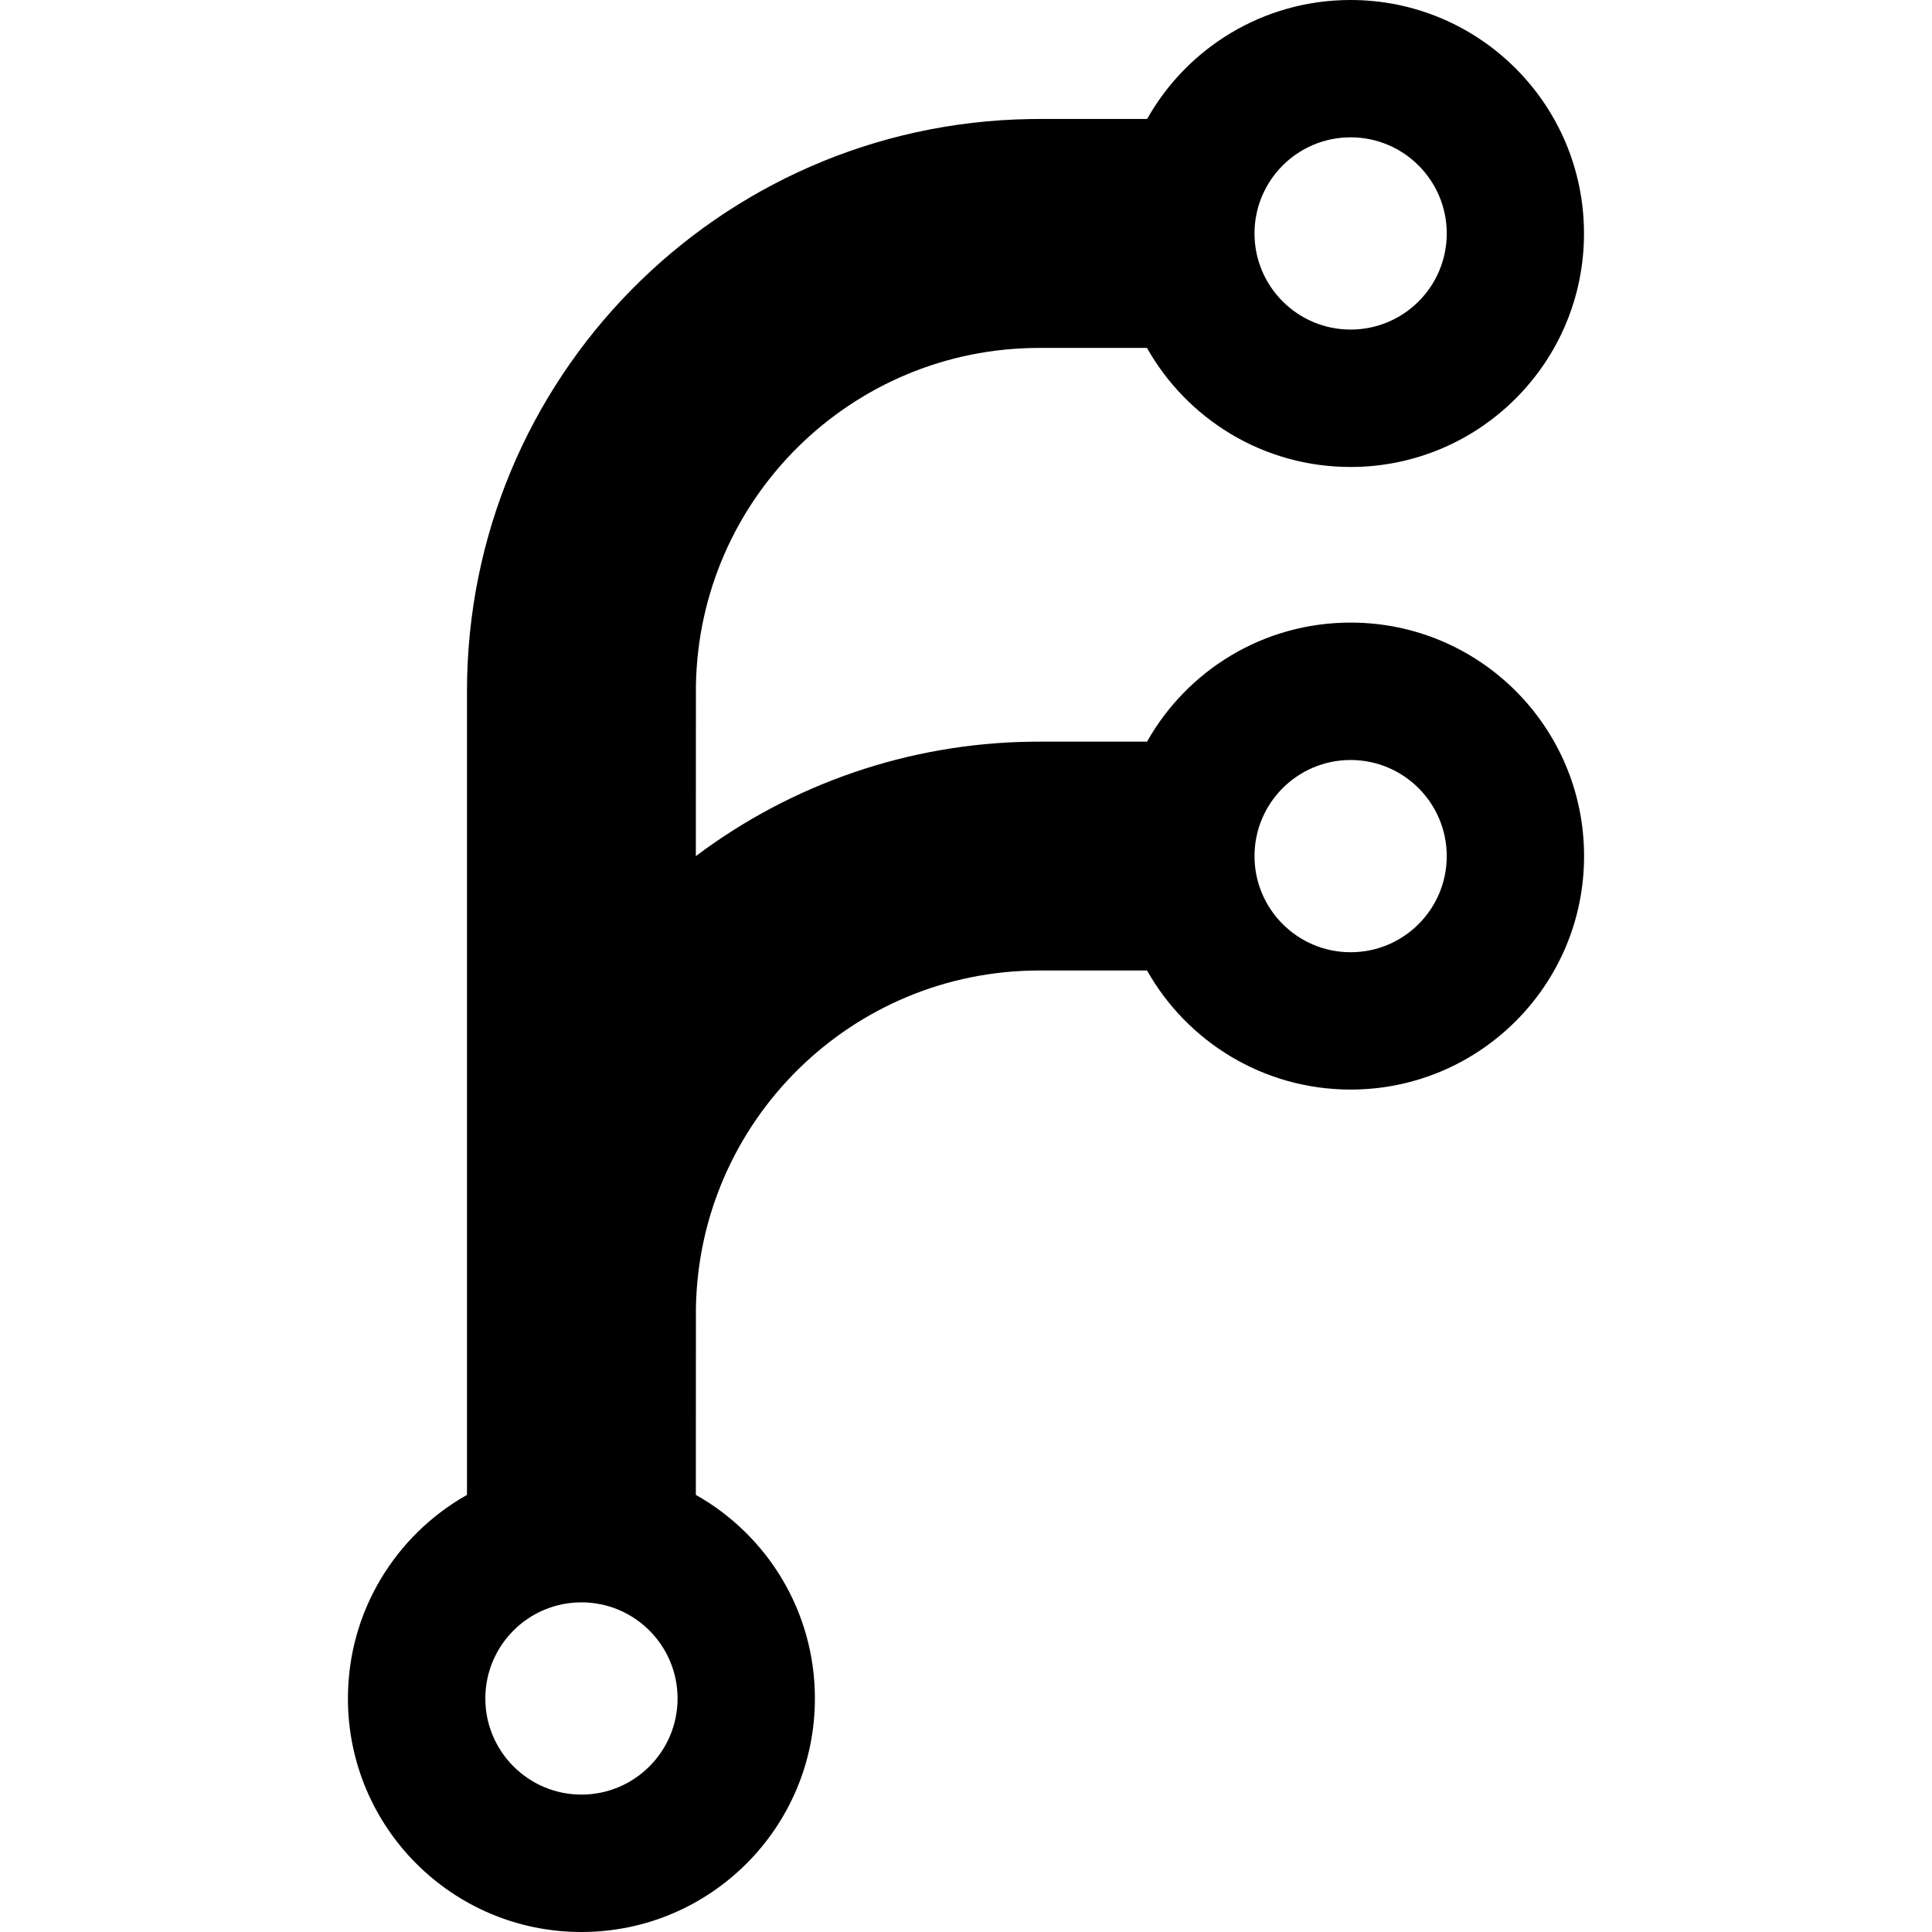
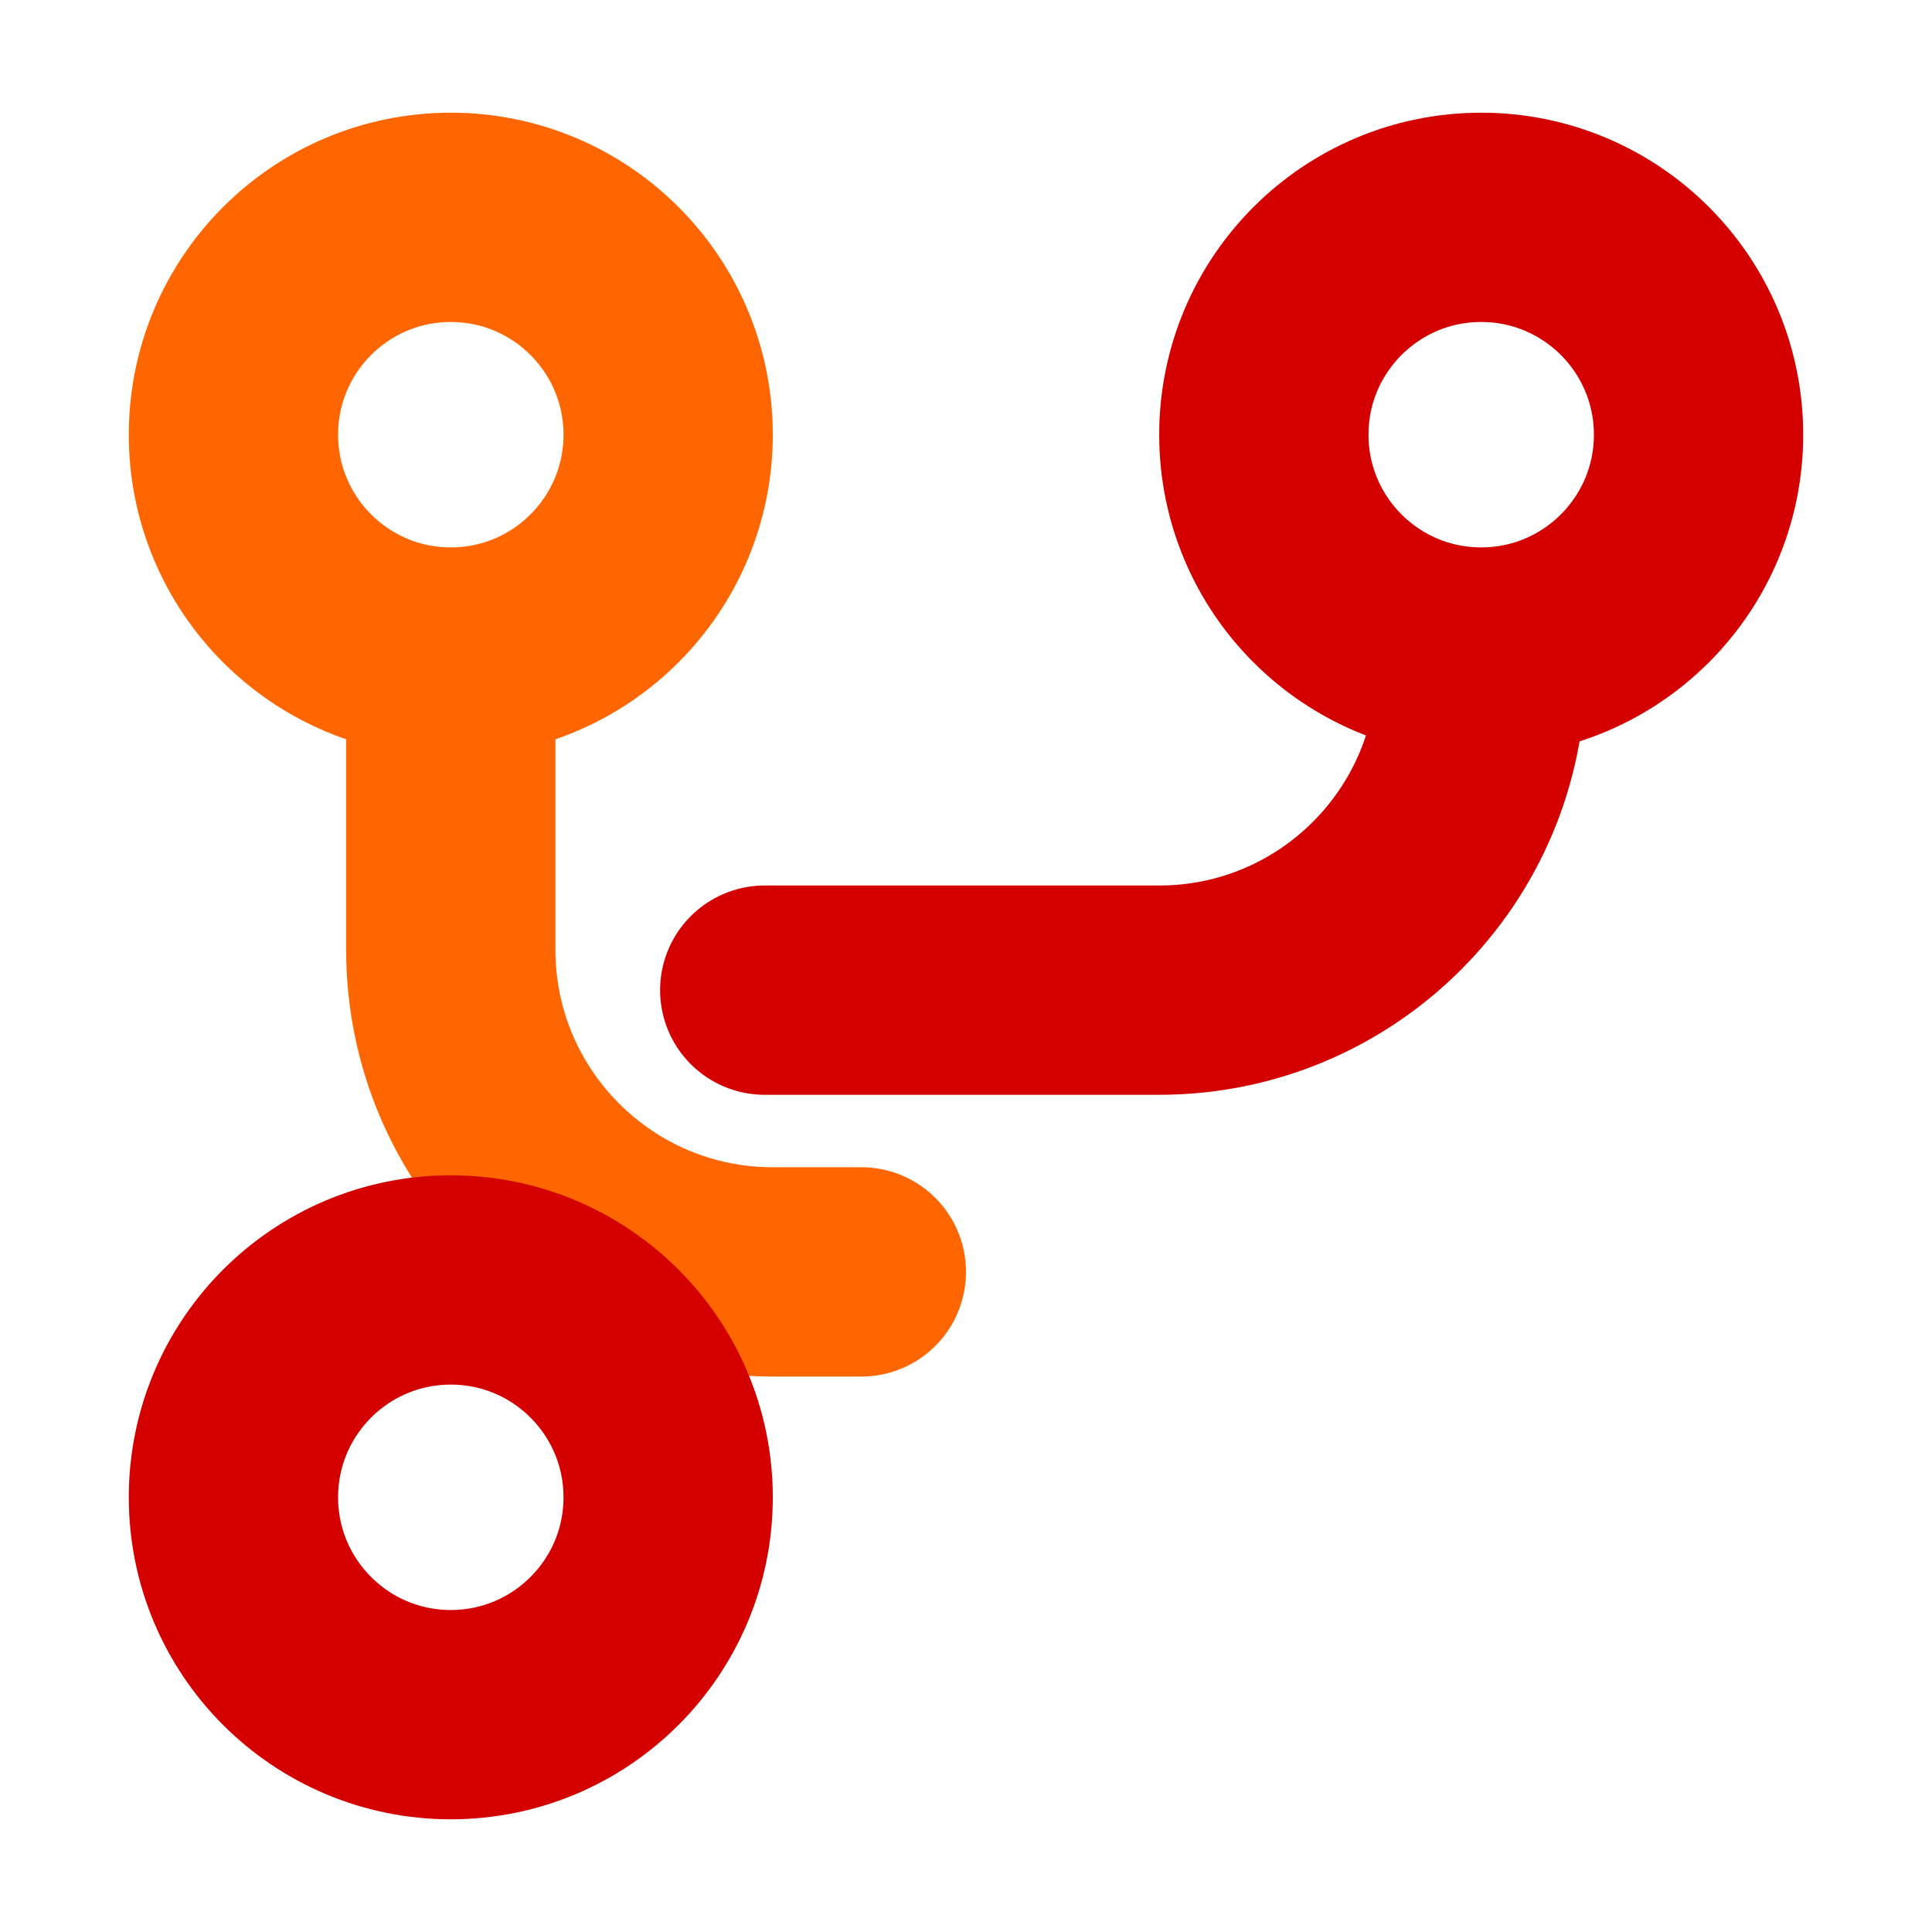
- <svg xmlns="http://www.w3.org/2000/svg" role="img" viewBox="0 0 24 24">
-   <path d="M16.777 0c1.602 0 2.9 1.299 2.9 2.901s-1.299 2.9-2.9 2.9c-1.085 0-2.031-.596-2.529-1.479H12.91c-2.332 0-4.227 1.872-4.265 4.195l-.001 2.118a7.076 7.076 0 0 1 4.148-1.421l.118-.001 1.339 0c.497-.883 1.443-1.479 2.529-1.479 1.602 0 2.9 1.299 2.9 2.901s-1.299 2.9-2.9 2.9c-1.085 0-2.031-.596-2.529-1.479H12.91c-2.332 0-4.227 1.872-4.265 4.195l-.001 2.319c.883.497 1.479 1.443 1.479 2.529 0 1.602-1.299 2.901-2.901 2.901-1.602 0-2.9-1.299-2.9-2.901 0-1.085.596-2.031 1.479-2.529l-0-9.983c0-3.887 3.119-7.045 6.992-7.108l.118-.001h1.339C14.746.596 15.692 0 16.777 0ZM7.223 19.905c-.66 0-1.194.535-1.194 1.194s.535 1.194 1.194 1.194 1.194-.535 1.194-1.194-.535-1.194-1.194-1.194Zm9.555-10.464c-.66 0-1.194.535-1.194 1.194s.535 1.194 1.194 1.194c.66 0 1.194-.535 1.194-1.194s-.535-1.194-1.194-1.194Zm0-7.735c-.66 0-1.194.535-1.194 1.194s.535 1.194 1.194 1.194c.66 0 1.194-.535 1.194-1.194s-.535-1.194-1.194-1.194Z" />
+ <svg xmlns="http://www.w3.org/2000/svg" viewBox="0 0 24 24">
+   <g fill="none" stroke-width="2.6" stroke-linecap="round">
+     <path stroke="#ff6600" d="M5.6 8.3v3.5a4 4 0 0 0 4 4h1.1" />
+     <path stroke="#d40000" d="M18.4 8.3a4 4 0 0 1-4 4H9.5" />
+     <circle cx="5.6" cy="5.4" r="2.7" stroke="#ff6600" />
+     <circle cx="18.4" cy="5.4" r="2.7" stroke="#d40000" />
+     <circle cx="5.6" cy="18.6" r="2.7" stroke="#d40000" />
+   </g>
</svg>
